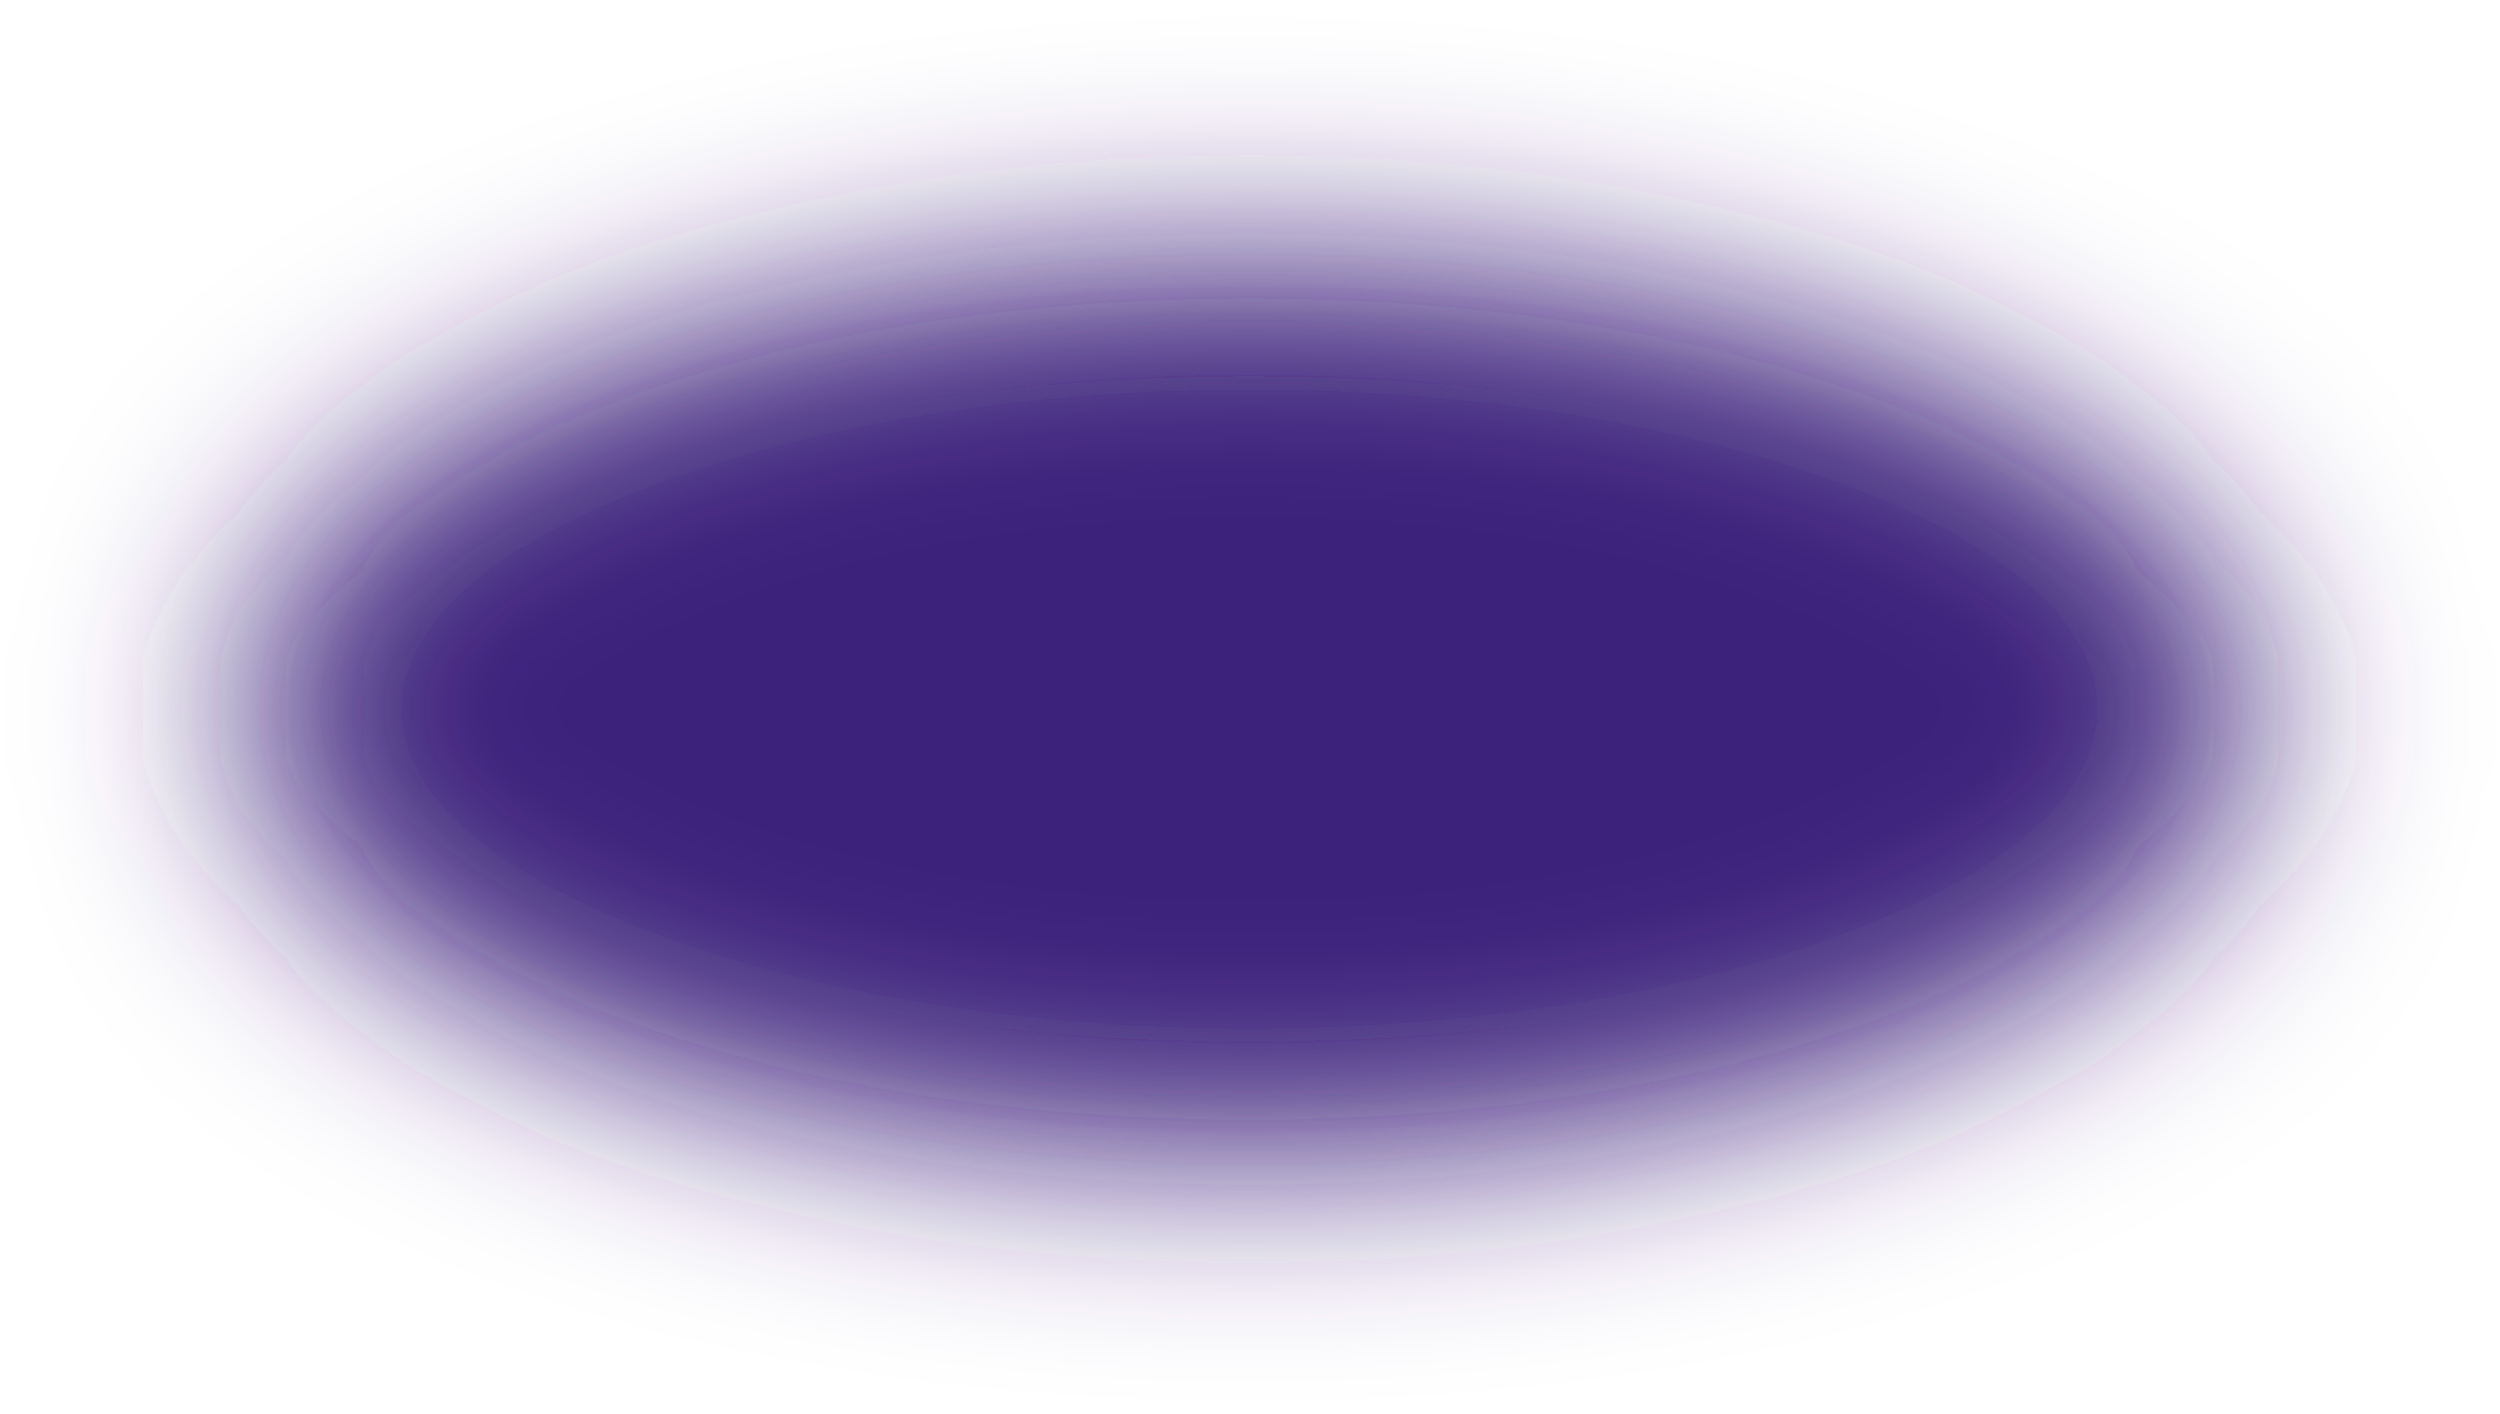
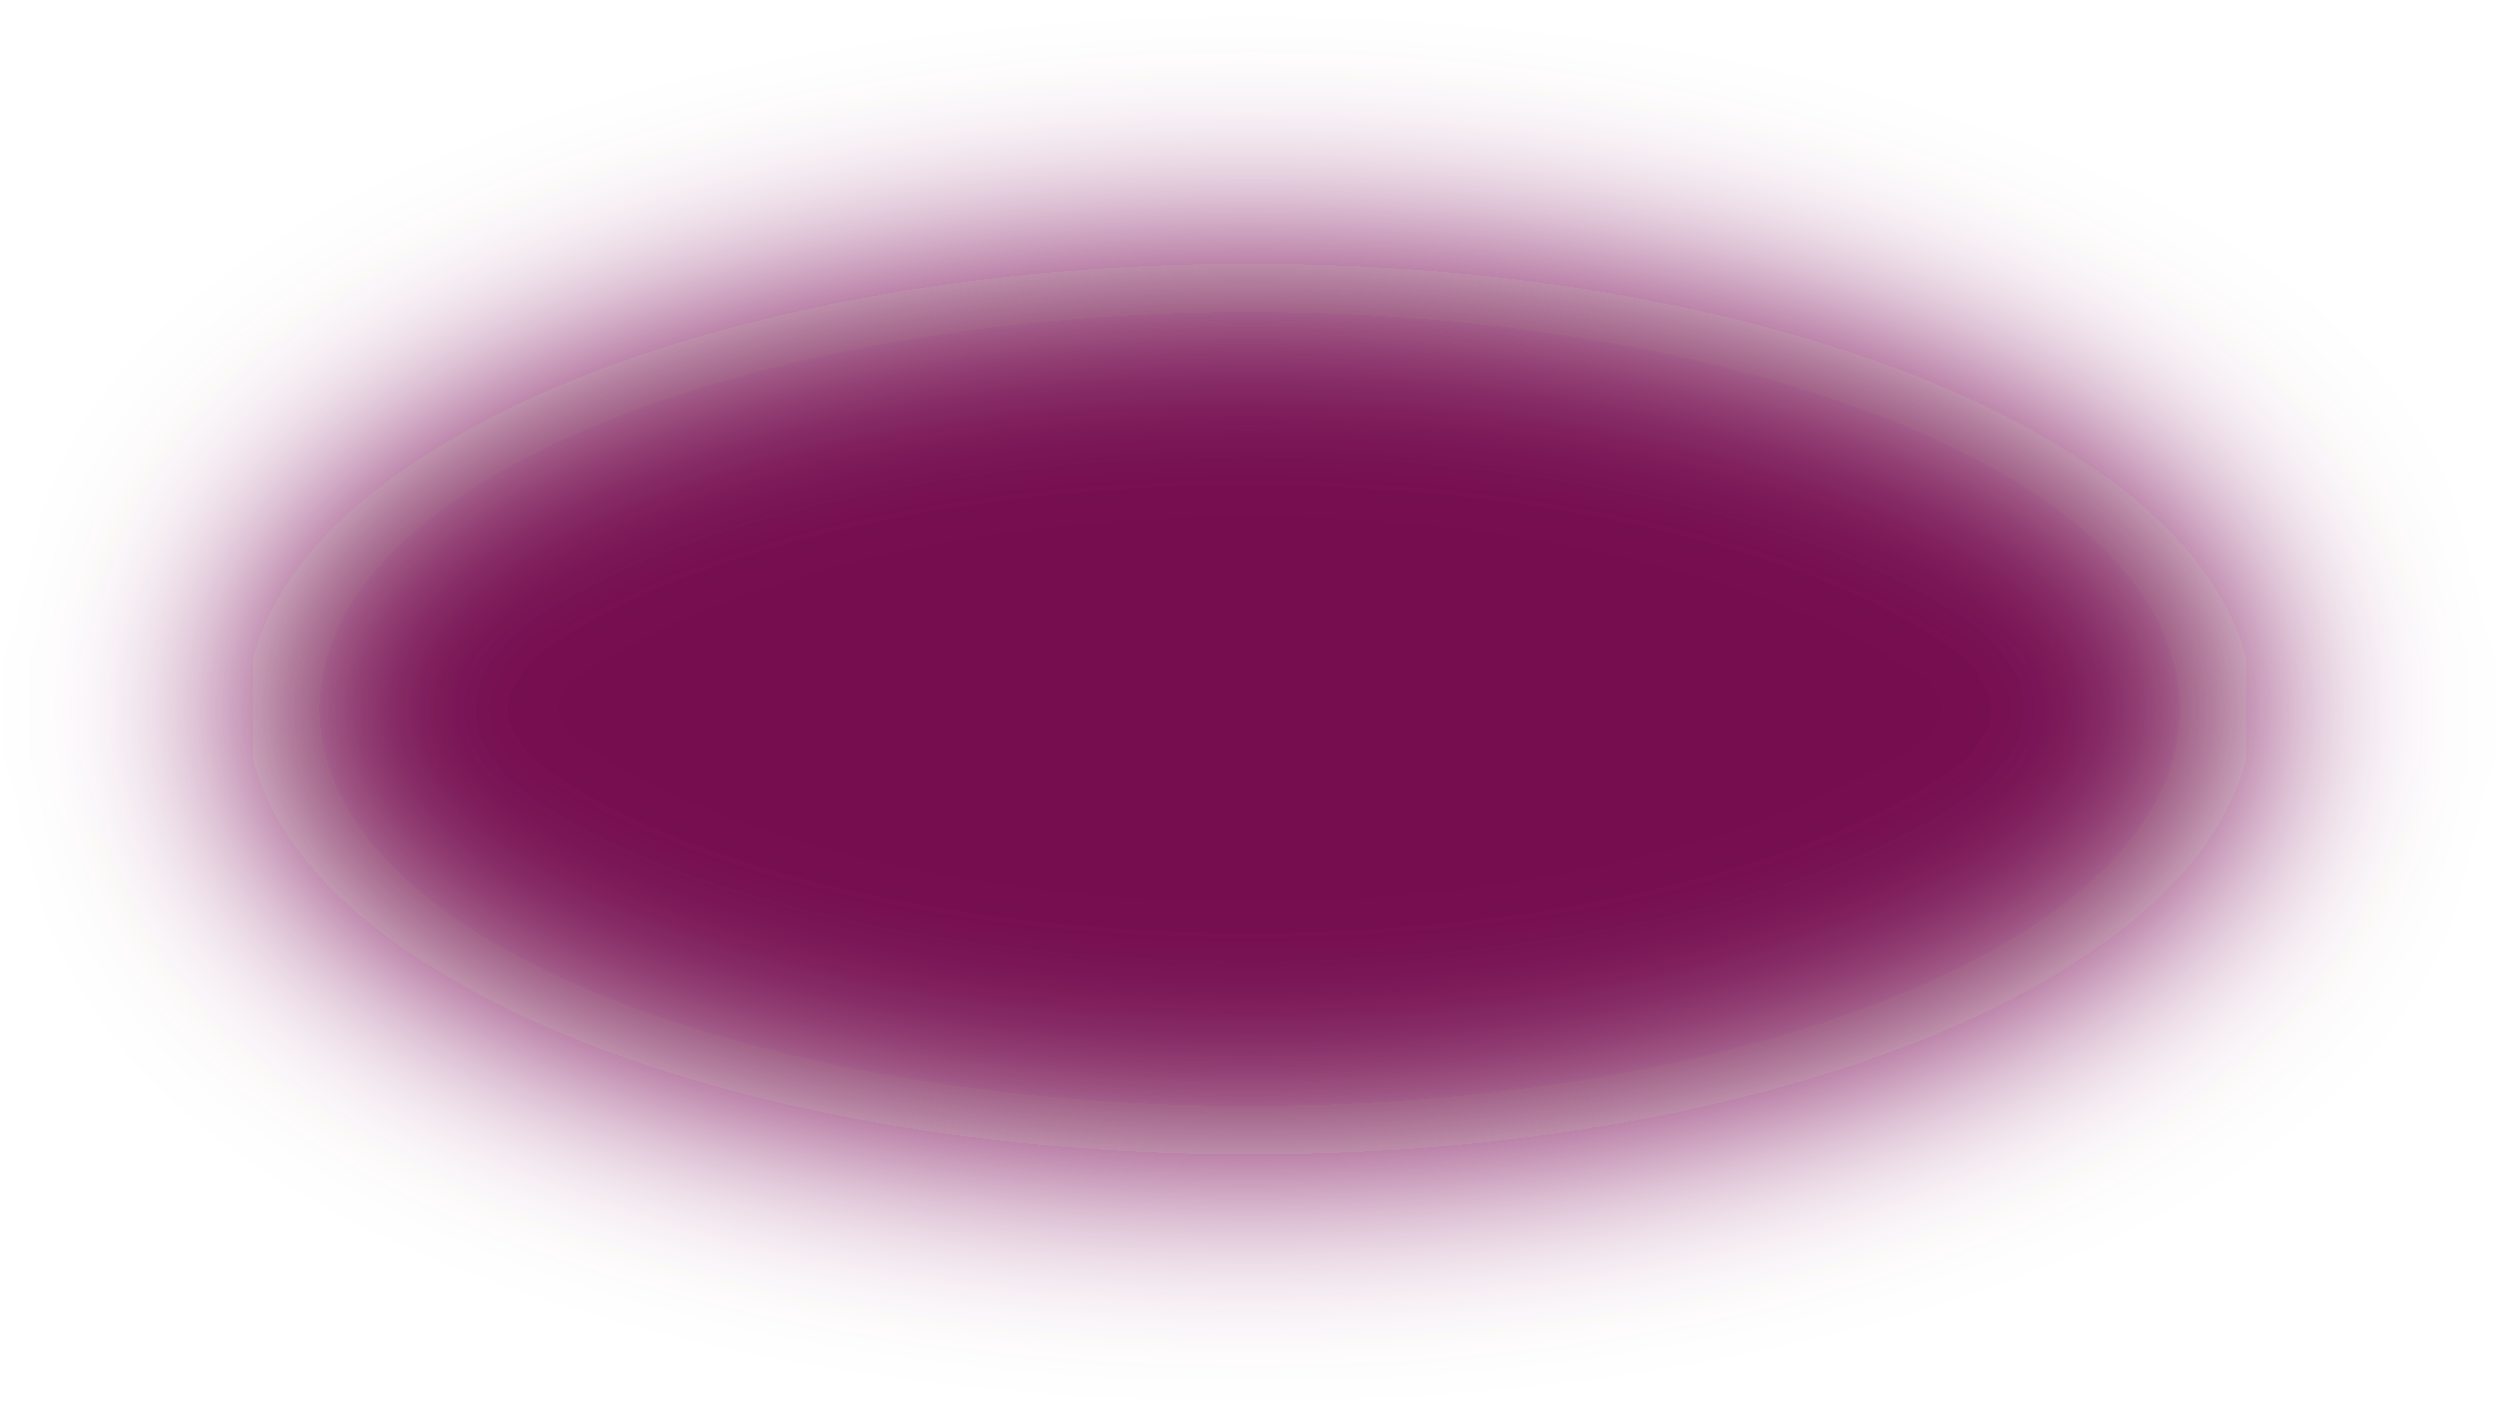
<svg xmlns="http://www.w3.org/2000/svg" width="1199px" height="678px" viewBox="0 0 1199 678" version="1.1">
  <defs>
    <filter x="-15.6%" y="-35.2%" width="131.2%" height="170.4%" filterUnits="objectBoundingBox" id="filter-1">
      <feGaussianBlur stdDeviation="50" in="SourceGraphic" />
    </filter>
  </defs>
  <g id="Page-1" stroke="none" stroke-width="1" fill="none" fill-rule="evenodd" opacity="1">
-     <g id="home" transform="translate(-141, -169)" fill="#3E237B">
+     <g id="home" transform="translate(-141, -169)" fill="#750750">
      <g transform="translate(-19, -1)" id="abovefold">
        <g transform="translate(17, 0)">
          <ellipse id="Oval" filter="url(#filter-1)" cx="742.336" cy="510.075" rx="480.336" ry="213.075" />
        </g>
      </g>
    </g>
  </g>
</svg>
